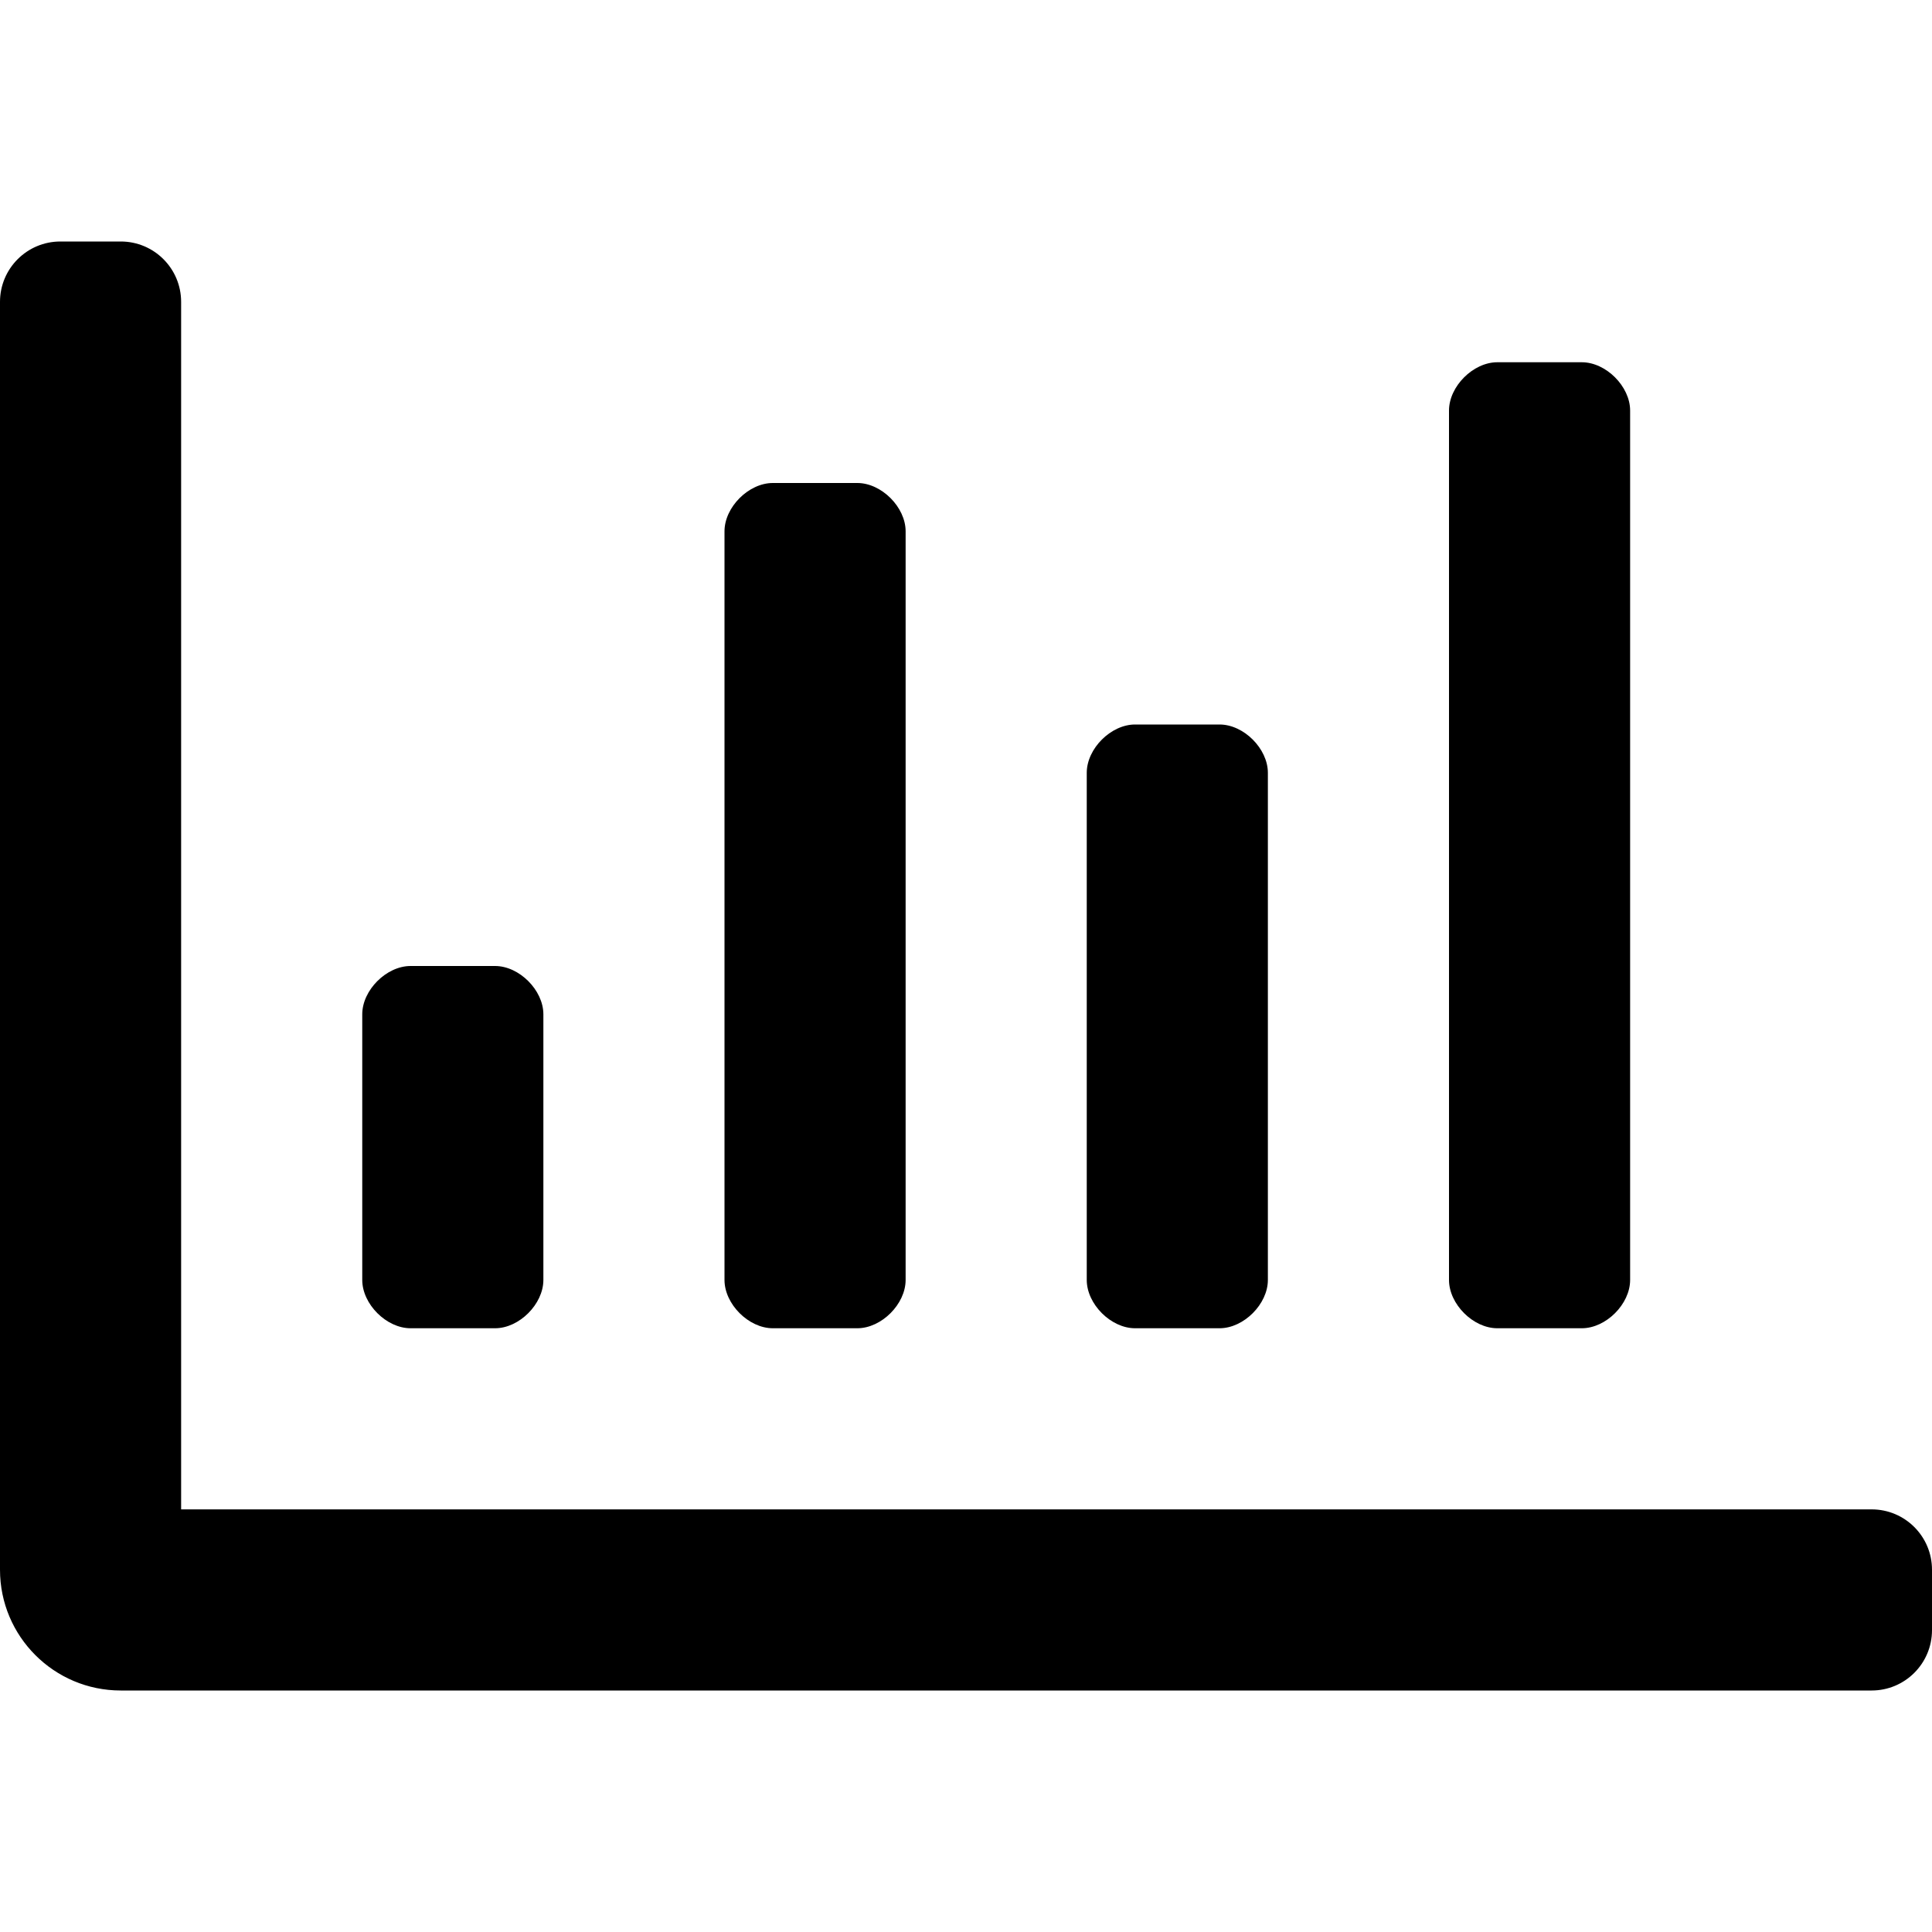
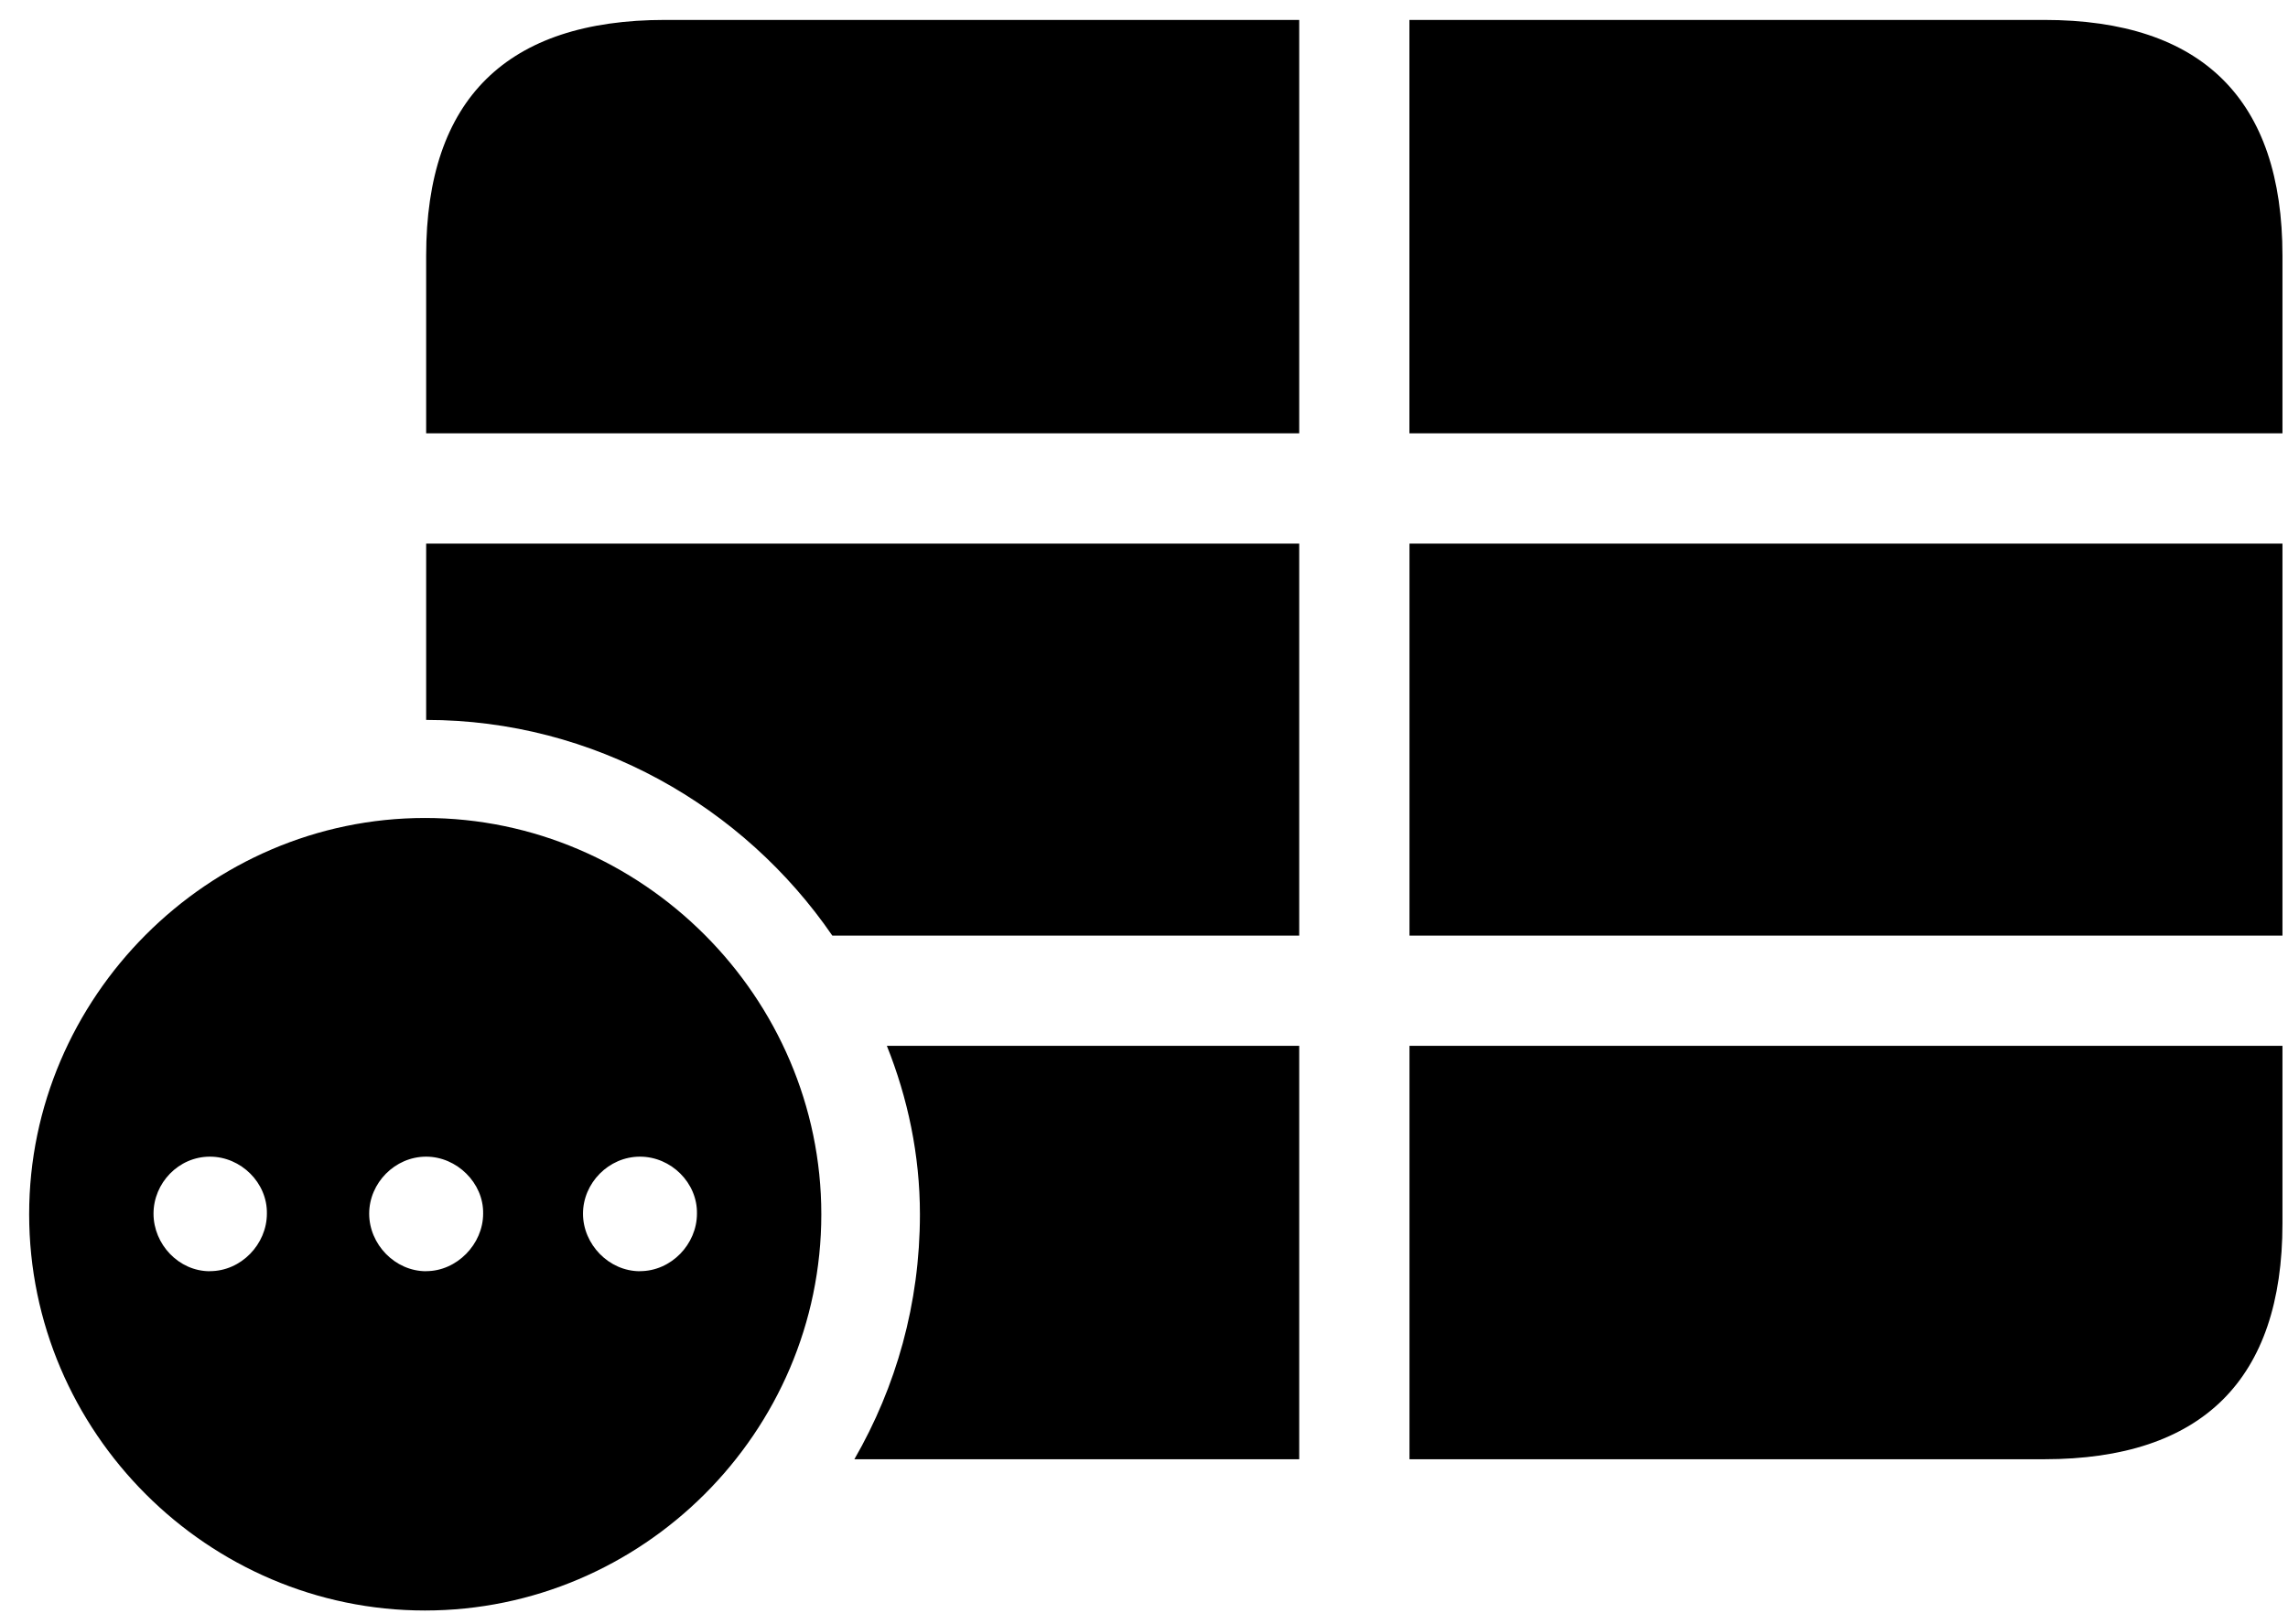
- <svg xmlns="http://www.w3.org/2000/svg" aria-hidden="true" focusable="false" data-prefix="far" data-icon="chart-bar" role="img" viewBox="0 0 512 512" class="svg-inline--fa fa-chart-bar fa-w-16 fa-3x">
-   <path fill="currentColor" d="M396.8 352h22.4c6.4 0 12.8-6.4 12.8-12.8V108.8c0-6.4-6.4-12.8-12.8-12.8h-22.4c-6.4 0-12.8 6.4-12.8 12.8v230.4c0 6.4 6.4 12.8 12.8 12.8zm-192 0h22.4c6.4 0 12.8-6.4 12.8-12.8V140.8c0-6.4-6.4-12.8-12.8-12.8h-22.4c-6.4 0-12.8 6.4-12.8 12.8v198.4c0 6.4 6.4 12.8 12.8 12.8zm96 0h22.4c6.4 0 12.8-6.4 12.8-12.8V204.8c0-6.4-6.4-12.8-12.8-12.8h-22.4c-6.4 0-12.8 6.4-12.8 12.8v134.4c0 6.4 6.4 12.8 12.8 12.8zM496 400H48V80c0-8.84-7.16-16-16-16H16C7.16 64 0 71.16 0 80v336c0 17.67 14.33 32 32 32h464c8.84 0 16-7.16 16-16v-16c0-8.84-7.16-16-16-16zm-387.2-48h22.4c6.4 0 12.8-6.4 12.8-12.8v-70.4c0-6.4-6.4-12.8-12.8-12.8h-22.4c-6.4 0-12.8 6.4-12.8 12.8v70.4c0 6.4 6.4 12.8 12.8 12.8z" class="" />
+ <svg xmlns="http://www.w3.org/2000/svg" width="31" height="22" viewBox="0 0 31 22">
+   <g fill="none" fill-rule="evenodd">
+     <g fill="currentColor" fill-rule="nonzero">
+       <g>
+         <path d="M342.603 58.873V53.27h-8.592c-2.141 0-3.237 1.07-3.237 3.196v2.407h11.829zm13.322 0v-2.407c0-2.117-1.087-3.196-3.229-3.196h-8.6v5.603h11.83zm0 6.807v-5.313h-11.828v5.313h11.828zm-13.322 0v-5.313h-11.829v2.39c2.274 0 4.3 1.171 5.503 2.923h6.326zm-11.846 9.147c2.947 0 5.371-2.415 5.371-5.37 0-2.939-2.424-5.371-5.37-5.371-2.939 0-5.363 2.432-5.363 5.37 0 2.956 2.424 5.371 5.362 5.371zm21.94-2.05c2.141 0 3.228-1.08 3.228-3.196v-2.407h-11.828v5.603h8.6zm-10.094 0v-5.603h-5.587c.282.705.448 1.477.448 2.283 0 1.211-.323 2.34-.888 3.32h6.027zm-14.76-2.548c-.422 0-.763-.366-.763-.78 0-.416.34-.773.764-.773.423 0 .78.357.772.772 0 .415-.349.78-.772.78zm2.931 0c-.423 0-.772-.366-.772-.78 0-.416.349-.773.772-.773.415 0 .78.357.772.772 0 .415-.357.78-.772.78zm2.897 0c-.423 0-.772-.366-.772-.78 0-.416.349-.773.772-.773.423 0 .78.357.772.772 0 .415-.349.78-.772.78z" transform="translate(-325 -53)" />
+       </g>
+     </g>
+   </g>
</svg>
